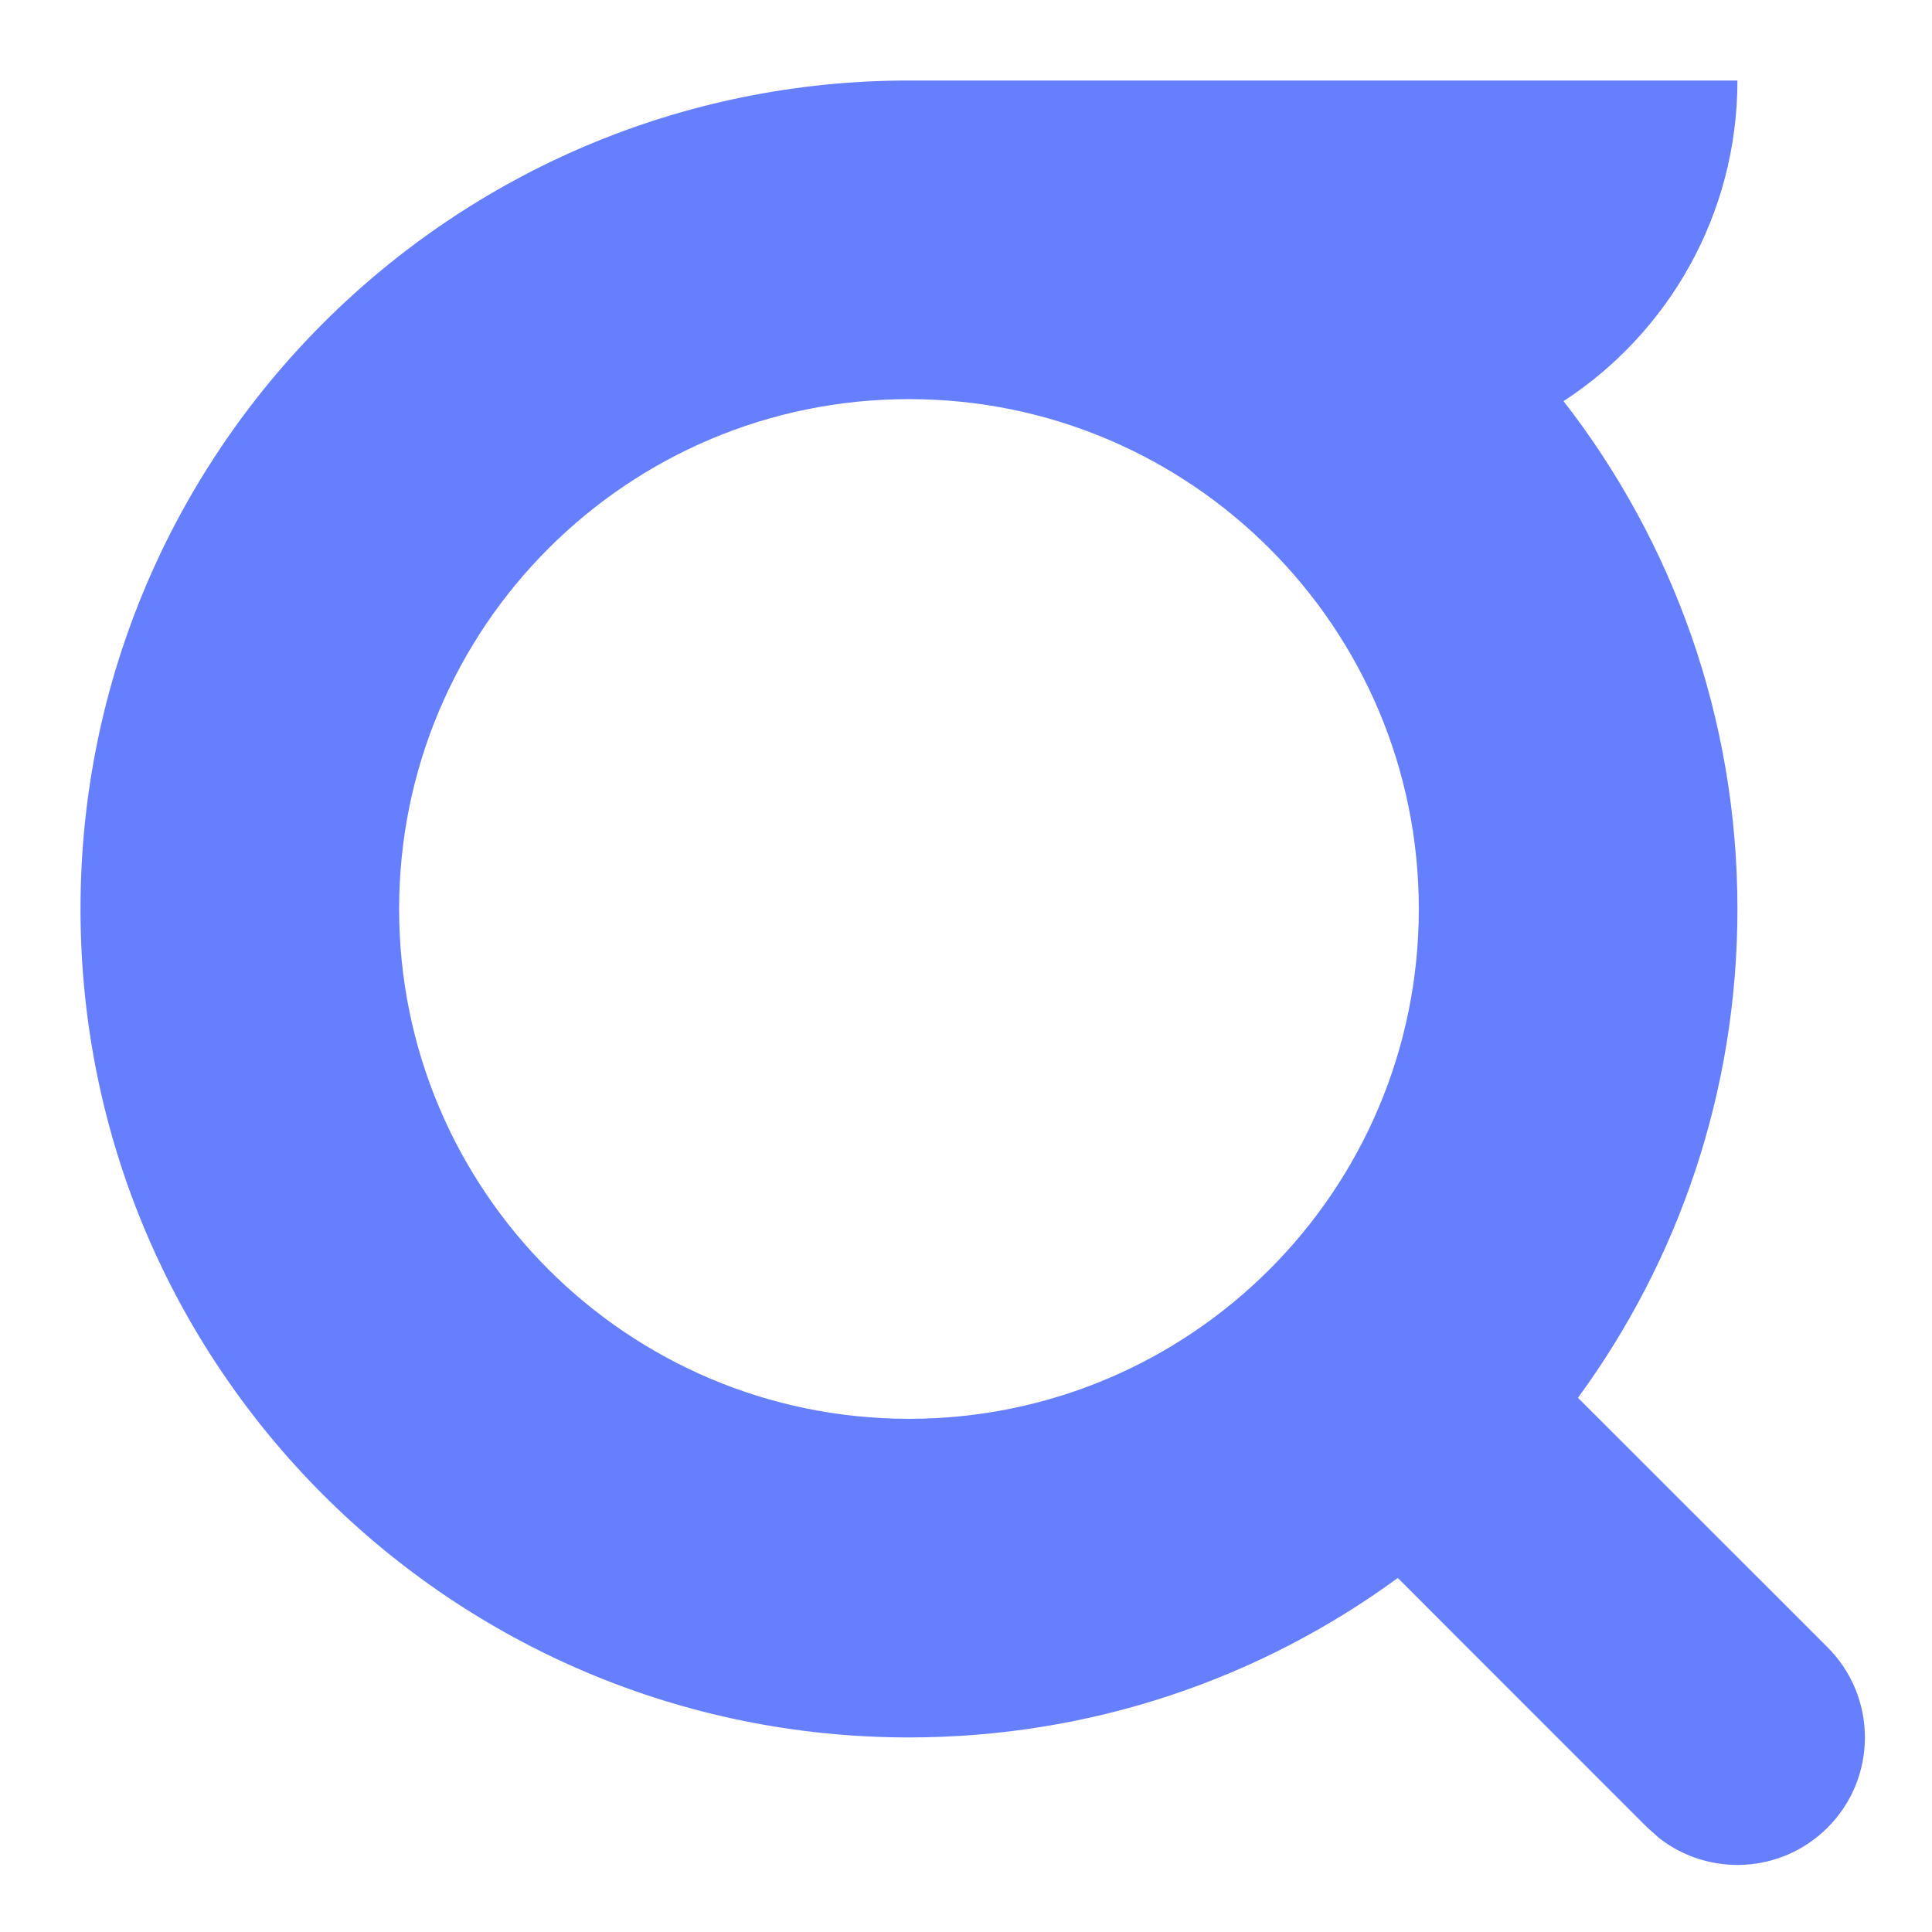
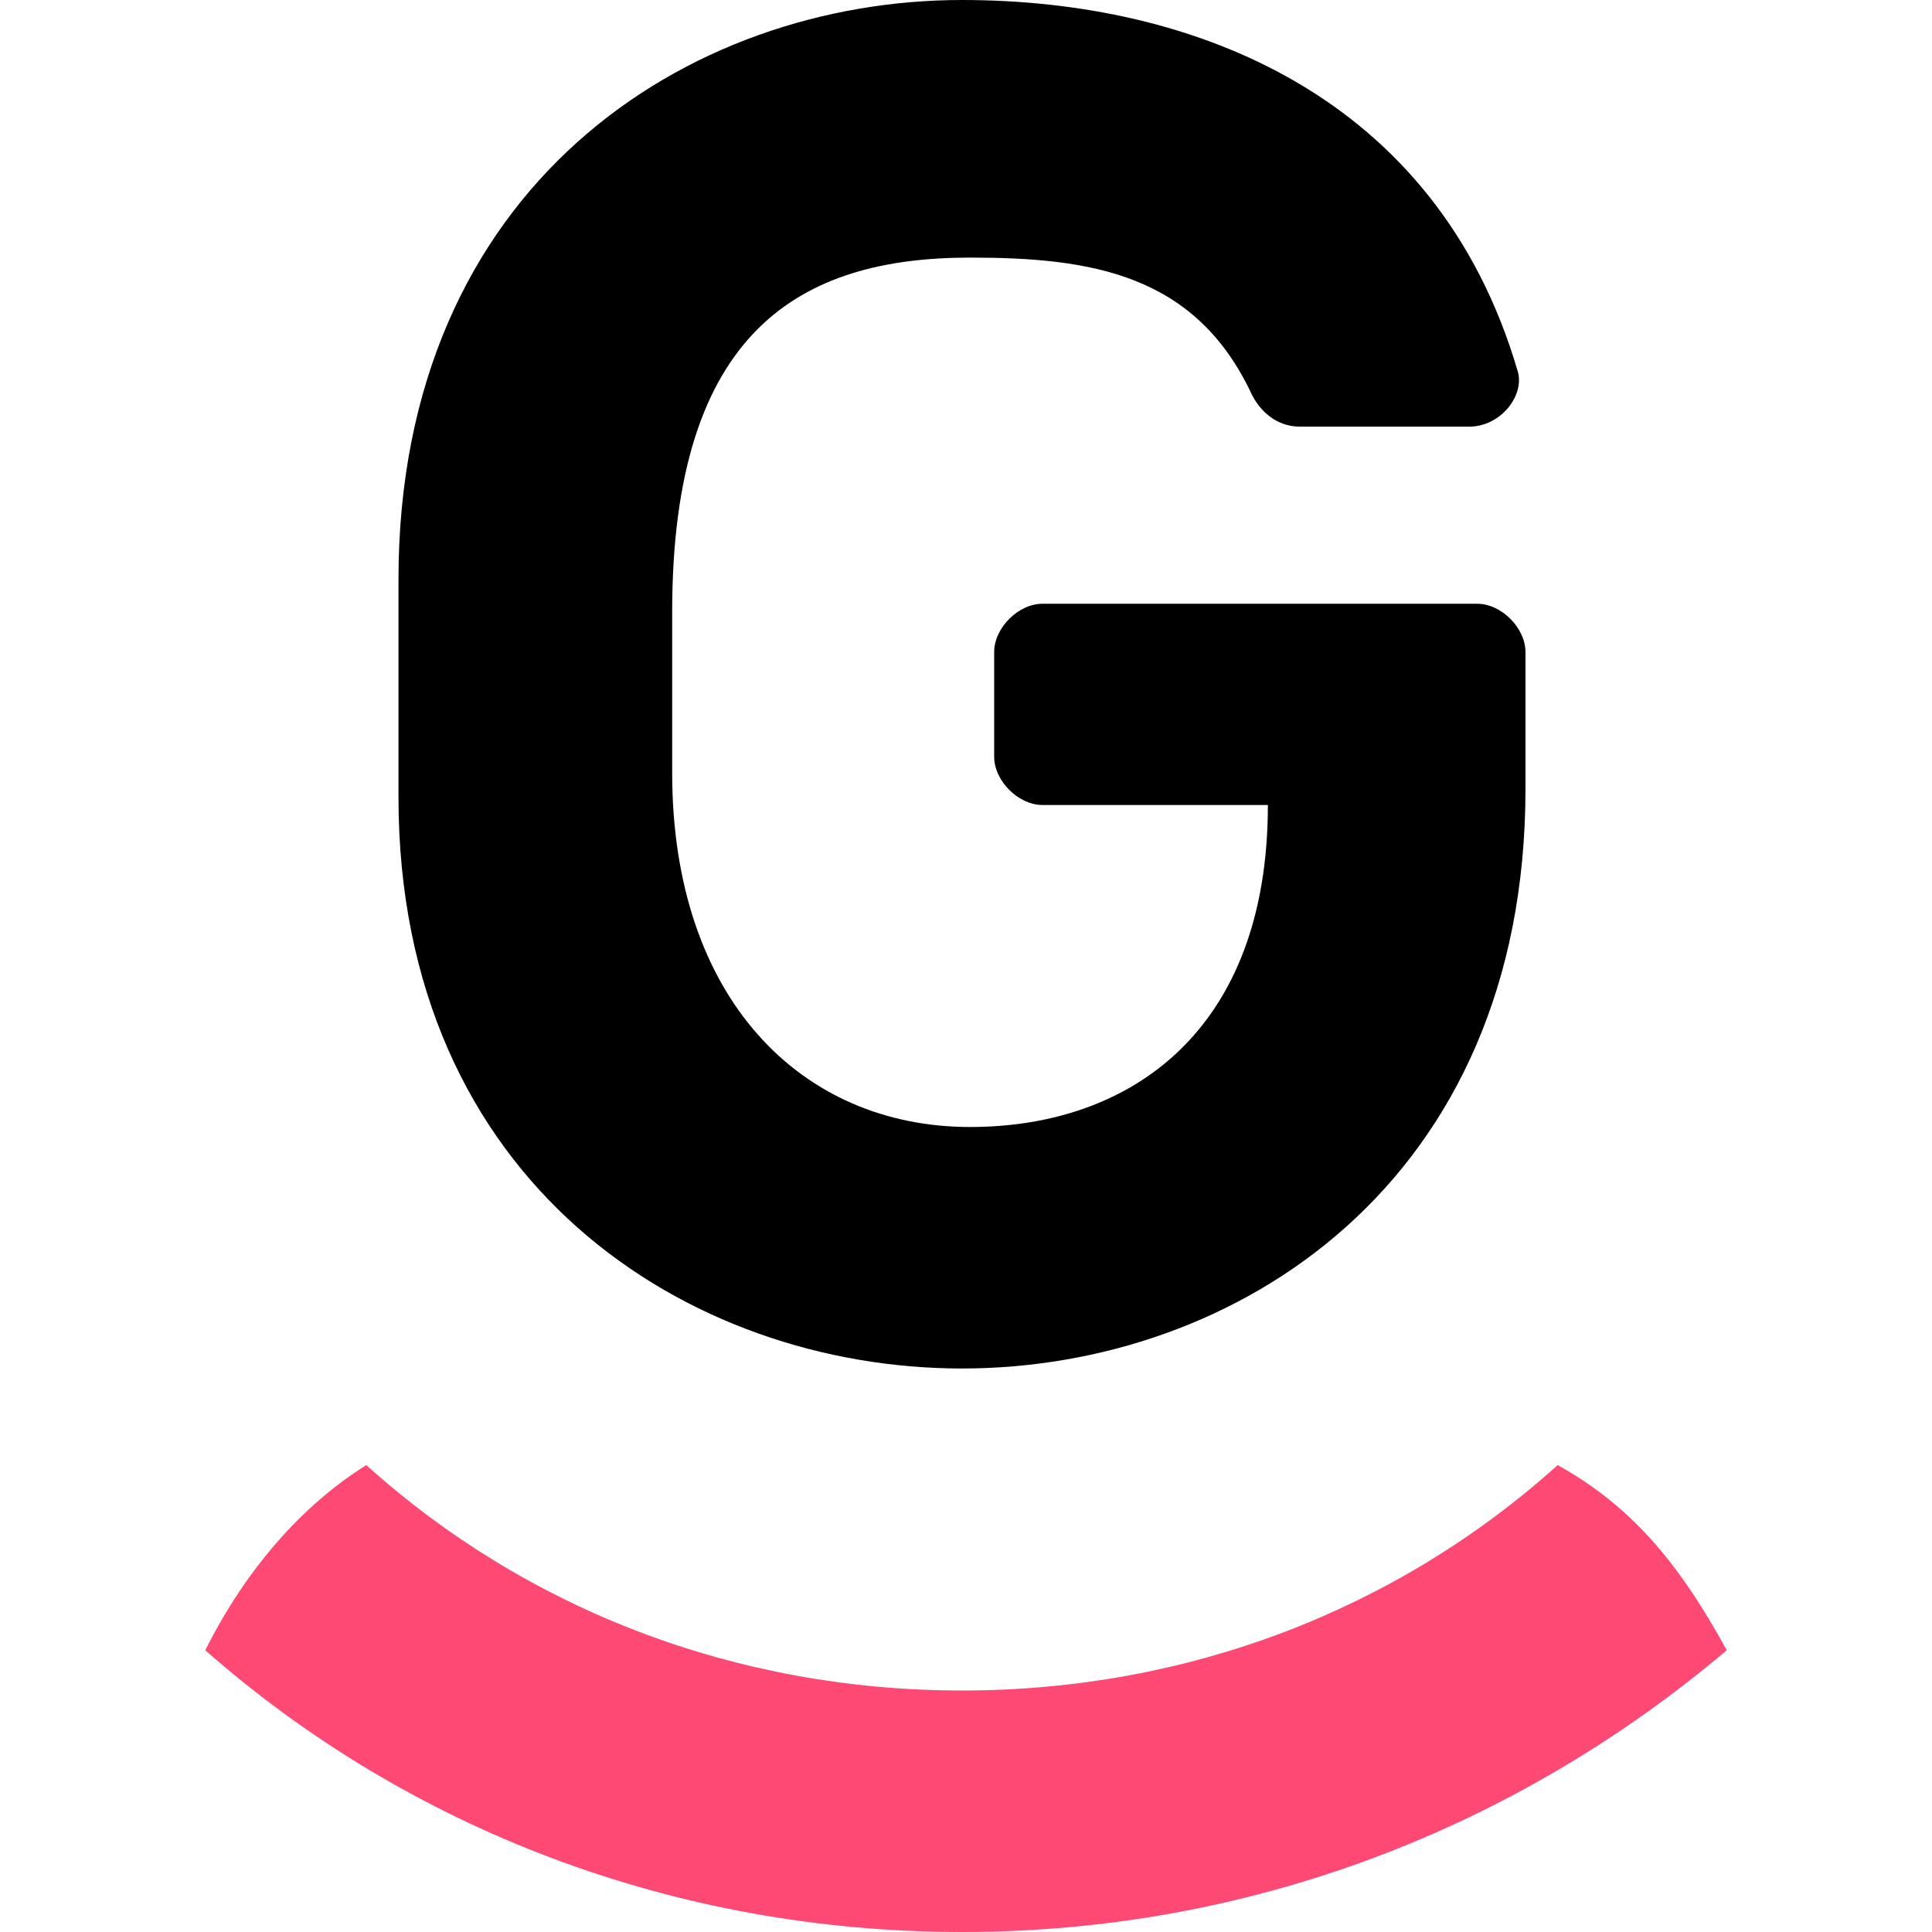
<svg xmlns="http://www.w3.org/2000/svg" width="24px" height="24px" viewBox="0 0 24 24" version="1.1">
-   <g id="页面-1" stroke="none" stroke-width="1" fill="none" fill-rule="evenodd">
-     <g id="体验测试版本" transform="translate(-539, -270)" fill="#667FFF">
-       <g id="弹窗/说明类/带链接" transform="translate(490, 139)">
-         <g id="Group" transform="translate(49, 131)">
-           <path d="M21.583,1 C21.583,2.668 20.723,4.136 19.423,4.983 C20.777,6.725 21.583,8.914 21.583,11.292 C21.583,13.563 20.848,15.662 19.602,17.364 L22.703,20.464 C23.321,21.082 23.321,22.085 22.703,22.703 C22.132,23.274 21.234,23.318 20.613,22.835 L20.464,22.703 L17.364,19.602 C15.662,20.848 13.563,21.583 11.292,21.583 C5.608,21.583 1,16.976 1,11.292 C1,5.608 5.608,1 11.292,1 L11.292,1 L21.583,1 Z M11.292,4.958 C7.794,4.958 4.958,7.794 4.958,11.292 C4.958,14.789 7.794,17.625 11.292,17.625 C14.789,17.625 17.625,14.789 17.625,11.292 C17.625,7.794 14.789,4.958 11.292,4.958 Z" id="Combined-Shape" />
-         </g>
-       </g>
+   <g id="画板" stroke="none" stroke-width="1" fill="none" fill-rule="evenodd">
+     <g id="ic-gogodas" transform="translate(2.55, -0)" fill-rule="nonzero">
+       <path d="M16.8,18.2 C14.8,20 12.2,21 9.4,21 C6.6,21 4,20 2,18.2 C1.2,18.7 0.5,19.5 0,20.5 C2.5,22.7 5.8,24 9.4,24 C13,24 16.3,22.7 18.9,20.5 C18.3,19.4 17.7,18.7 16.8,18.2 Z" id="路径" fill="#FD4974" />
+       <path d="M9.4,17 C12.8,17 16.4,14.7 16.4,9.8 L16.4,8.1 C16.4,7.8 16.1,7.5 15.8,7.5 L10.4,7.5 C10.1,7.5 9.8,7.8 9.8,8.1 L9.8,9.4 C9.8,9.7 10.1,10 10.4,10 L13.2,10 C13.2,12.8 11.5,14 9.5,14 C7.4,14 5.8,12.4 5.8,9.6 L5.8,7.6 C5.8,4.1 7.4,3.2 9.5,3.2 C11,3.2 12.3,3.4 13,4.9 C13.1,5.1 13.3,5.3 13.6,5.3 L15.7,5.3 C16.1,5.3 16.4,4.9 16.3,4.6 C15.3,1.2 12.3,0 9.4,0 C6,0 2.4,2.3 2.4,7.2 L2.4,9.9 C2.4,14.7 6,17 9.4,17 Z" id="路径" fill="#000000" />
    </g>
  </g>
</svg>
